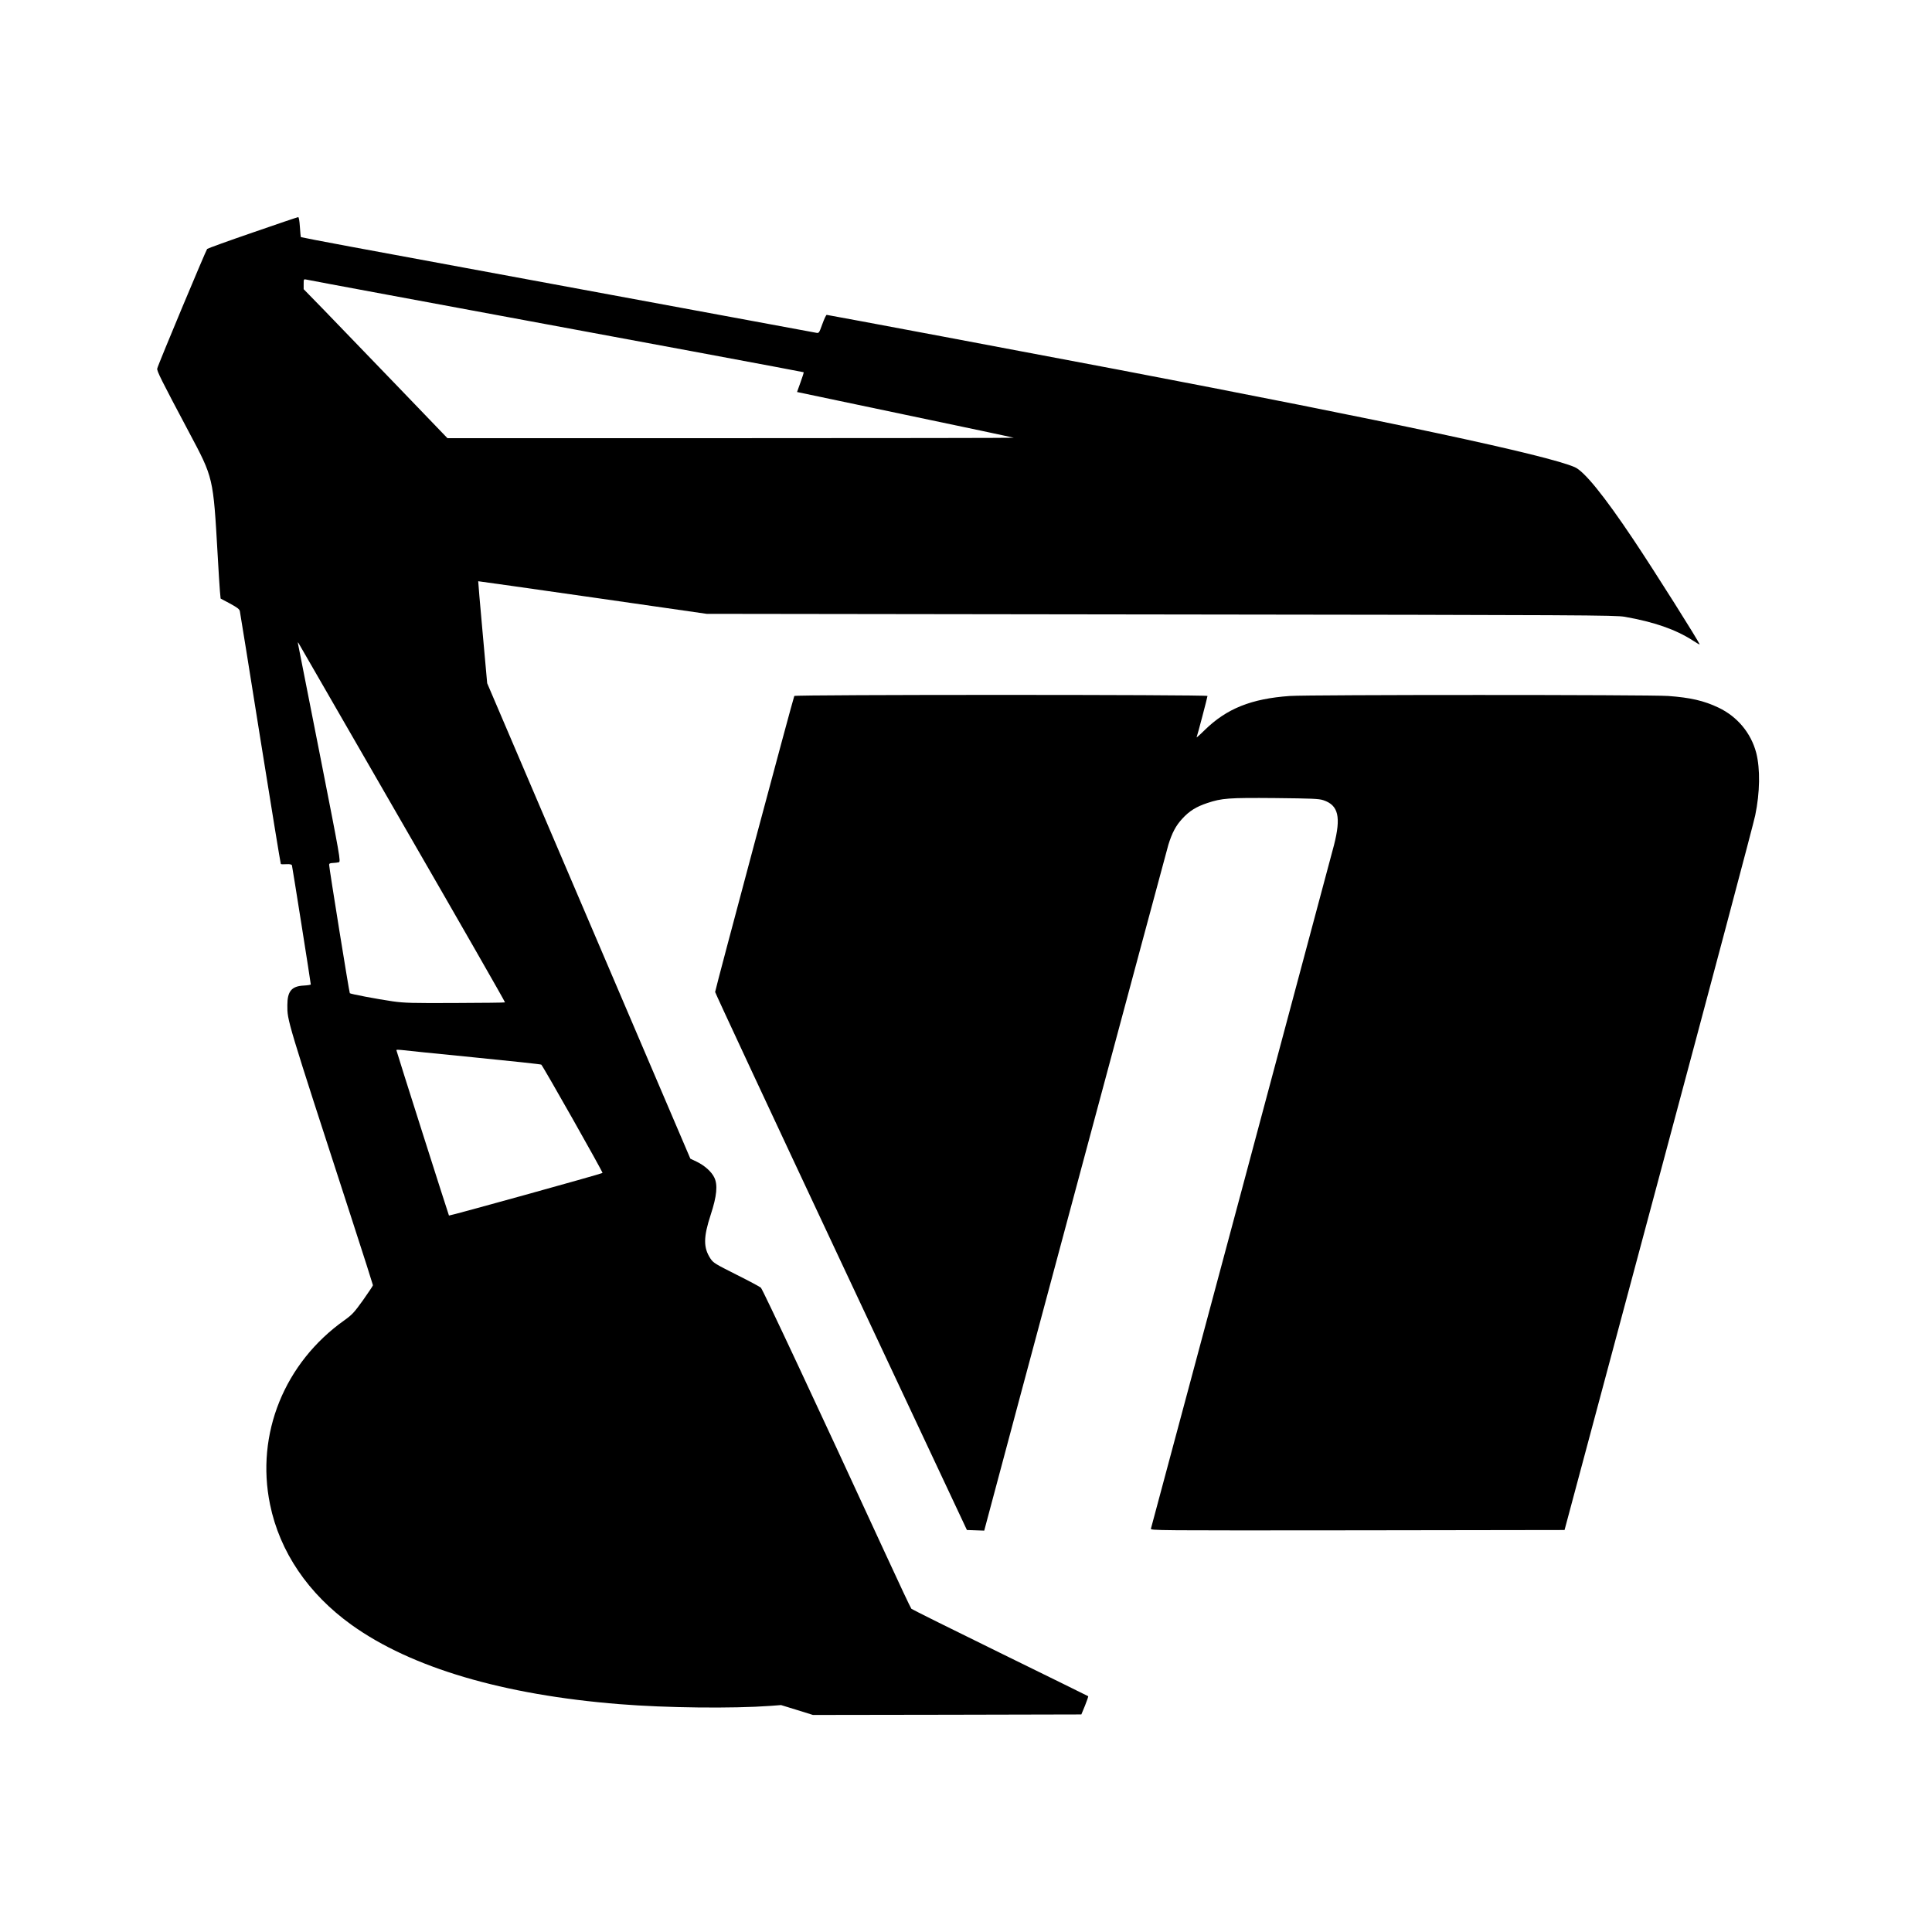
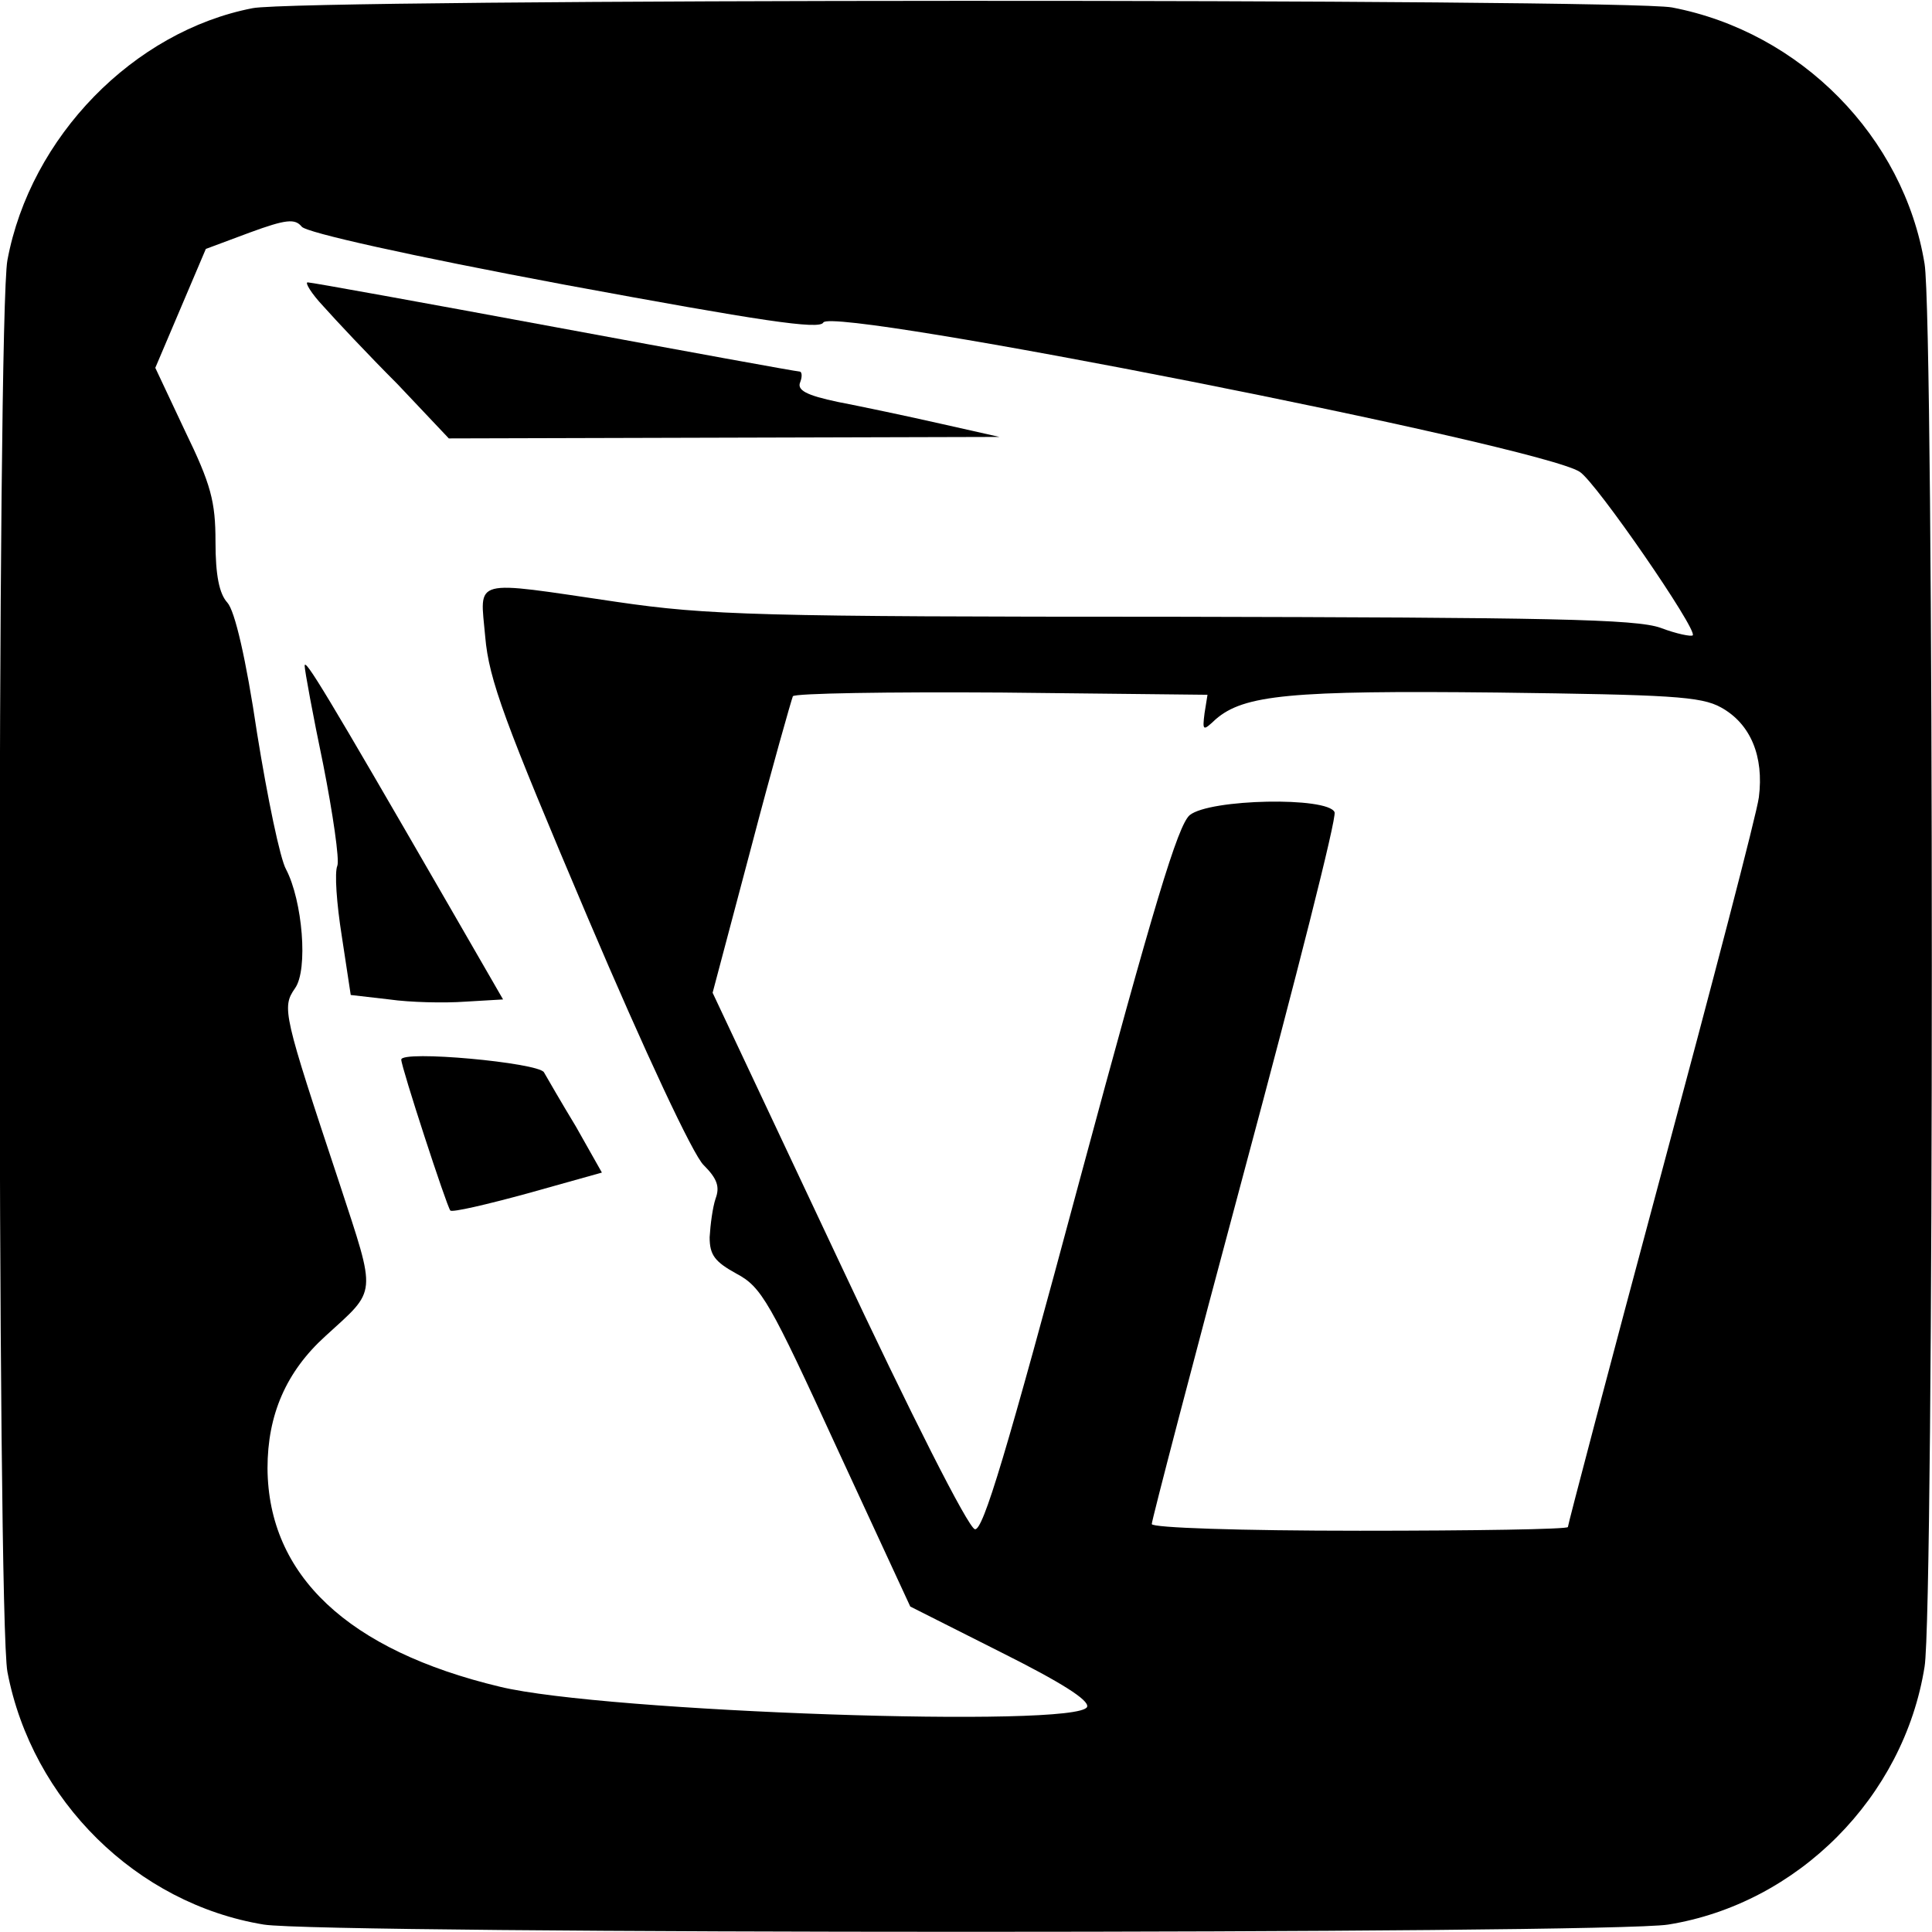
- <svg xmlns="http://www.w3.org/2000/svg" version="1.0" width="1896pt" height="1896pt" viewBox="0 0 1896 1896" preserveAspectRatio="xMidYMid meet">
-   <g transform="translate(0,1896) scale(0.1,-0.1)" fill="#000000" stroke="none">
-     <path d="M2480 16678 c-239 -82 -440 -155 -447 -161 -12 -13 -483 -1138 -490 -1174 -5 -23 39 -111 311 -623 241 -453 238 -439 282 -1205 8 -154 19 -313 22 -354 l7 -75 92 -49 c73 -40 93 -55 97 -76 3 -14 94 -577 201 -1251 108 -673 198 -1227 201 -1229 2 -3 27 -4 54 -2 34 2 52 -2 55 -11 4 -12 185 -1154 185 -1169 0 -4 -31 -9 -70 -11 -118 -6 -160 -56 -160 -192 0 -155 -13 -113 626 -2080 118 -363 214 -664 214 -669 0 -5 -44 -71 -97 -146 -87 -121 -106 -142 -181 -196 -591 -418 -874 -1118 -732 -1809 95 -465 375 -877 800 -1182 585 -420 1488 -687 2630 -778 457 -37 1111 -44 1480 -17 l105 8 156 -48 157 -49 1317 2 1317 3 36 87 c19 49 34 90 31 92 -2 2 -391 193 -864 425 -472 231 -865 427 -871 433 -7 7 -122 252 -256 543 -669 1452 -1203 2592 -1221 2608 -11 10 -120 68 -242 129 -207 104 -225 115 -253 157 -70 107 -70 209 3 431 60 183 70 292 35 364 -27 57 -95 118 -174 156 l-61 29 -997 2333 -997 2333 -45 500 c-25 274 -44 500 -43 501 1 1 506 -71 1122 -159 l1120 -161 4455 -6 c4186 -5 4461 -7 4555 -23 289 -51 498 -124 665 -231 38 -25 70 -43 70 -41 0 18 -448 728 -651 1031 -287 429 -481 668 -574 709 -263 117 -1842 454 -4495 960 -781 149 -2836 535 -2847 535 -6 0 -25 -41 -43 -91 -31 -86 -33 -90 -59 -85 -14 3 -294 55 -621 115 -692 128 -3256 602 -3953 731 -264 49 -481 91 -484 93 -2 3 -7 48 -10 101 -4 60 -10 96 -17 95 -6 0 -207 -68 -446 -151z m1330 -612 c2519 -466 4073 -756 4077 -759 2 -3 -12 -47 -31 -99 l-34 -95 1061 -223 c584 -122 1064 -224 1066 -226 2 -2 -1247 -4 -2777 -4 l-2781 0 -503 523 c-277 287 -594 616 -705 731 l-203 208 0 50 c0 47 1 50 23 45 12 -3 375 -71 807 -151z m142 -5190 c555 -961 1007 -1750 1004 -1753 -2 -3 -222 -5 -488 -6 -421 -2 -500 0 -613 16 -156 23 -412 71 -422 80 -6 7 -202 1223 -203 1260 0 13 9 17 38 18 20 1 46 4 57 7 20 7 14 41 -185 1052 -114 575 -209 1061 -213 1080 -6 30 -5 32 5 15 6 -11 466 -807 1020 -1769z m693 -2292 c363 -36 663 -68 667 -72 22 -23 607 -1057 601 -1063 -10 -9 -1502 -423 -1507 -418 -4 6 -516 1614 -516 1623 0 5 21 5 48 2 26 -4 344 -36 707 -72z" />
-     <path d="M7795 12130 c-10 -17 -777 -2884 -777 -2905 1 -11 557 -1203 1236 -2650 l1235 -2630 85 -3 85 -3 10 38 c114 434 1779 6633 1797 6693 36 116 73 187 136 255 69 76 137 118 245 154 144 48 208 53 668 49 363 -4 427 -6 472 -21 148 -49 175 -164 104 -442 -33 -129 -1786 -6674 -1796 -6706 -6 -19 22 -19 2026 -17 l2033 3 923 3445 c508 1895 935 3500 948 3568 47 225 50 457 10 614 -51 194 -185 355 -369 443 -145 69 -277 99 -495 115 -182 13 -3531 13 -3713 0 -380 -27 -620 -124 -836 -335 -45 -45 -81 -76 -79 -71 9 22 107 396 107 406 0 14 -4046 14 -4055 0z" />
+ <svg xmlns="http://www.w3.org/2000/svg" version="1.0" width="260pt" height="260pt" viewBox="0 0 260 260" preserveAspectRatio="xMidYMid meet">
+   <g transform="translate(0,260) scale(0.1,-0.1)" fill="#000000" stroke="none">
+     <path d="M340 2589 c-160 -31 -299 -173 -330 -339 -14 -72 -14 -1828 0 -1900 33 -173 174 -312 345 -340 80 -13 1810 -13 1890 0 174 28 317 171 345 347 13 78 13 1809 0 1888 -28 171 -167 312 -340 345 -66 12 -1845 12 -1910 -1z m419 -372 c265 -49 344 -61 349 -51 12 22 965 -166 1018 -201 22 -14 159 -213 152 -220 -2 -2 -22 2 -43 10 -33 12 -152 14 -655 15 -558 0 -627 2 -750 20 -198 29 -184 33 -177 -47 5 -58 26 -114 138 -378 77 -181 142 -320 156 -333 18 -18 22 -29 16 -45 -4 -12 -7 -35 -8 -52 0 -24 7 -33 36 -49 34 -18 45 -38 135 -234 l99 -214 121 -61 c82 -41 120 -65 117 -74 -11 -29 -650 -7 -790 27 -205 49 -312 150 -313 294 0 72 25 130 78 178 70 64 69 52 19 205 -76 229 -78 237 -60 263 18 25 10 118 -12 160 -8 14 -25 96 -39 183 -15 101 -30 165 -40 176 -11 12 -16 37 -16 82 0 54 -6 77 -41 149 l-40 85 34 80 34 80 59 22 c49 18 61 19 70 8 6 -8 145 -39 353 -78z m862 -577 c-3 -24 -2 -24 15 -8 38 33 101 39 379 36 232 -3 274 -5 301 -20 40 -22 58 -66 51 -121 -3 -23 -63 -252 -132 -509 -69 -257 -125 -470 -125 -473 0 -3 -126 -5 -280 -5 -162 0 -280 4 -280 9 0 5 56 220 125 477 69 257 124 473 121 481 -9 21 -168 18 -195 -4 -16 -14 -48 -120 -148 -491 -99 -369 -130 -472 -141 -470 -9 2 -86 154 -184 363 l-169 359 52 196 c28 107 54 198 56 203 2 4 129 6 281 5 l277 -3 -4 -25z" />
+     <path d="M435 2188 c16 -18 61 -66 100 -105 l69 -73 371 1 370 1 -80 18 c-44 10 -106 23 -137 29 -43 9 -56 16 -51 27 3 8 2 14 -1 14 -4 0 -152 27 -330 60 -178 33 -327 60 -332 60 -4 0 5 -15 21 -32z" />
+     <path d="M410 1704 c0 -6 11 -66 25 -133 13 -66 22 -128 19 -136 -4 -9 -1 -51 6 -95 l12 -79 52 -6 c28 -4 74 -5 102 -3 l51 3 -75 130 c-164 284 -192 330 -192 319z" />
+     <path d="M540 1174 c0 -10 61 -197 66 -203 2 -3 49 8 104 23 l100 28 -35 62 c-20 33 -39 66 -43 73 -8 13 -192 30 -192 17z" />
  </g>
</svg>
